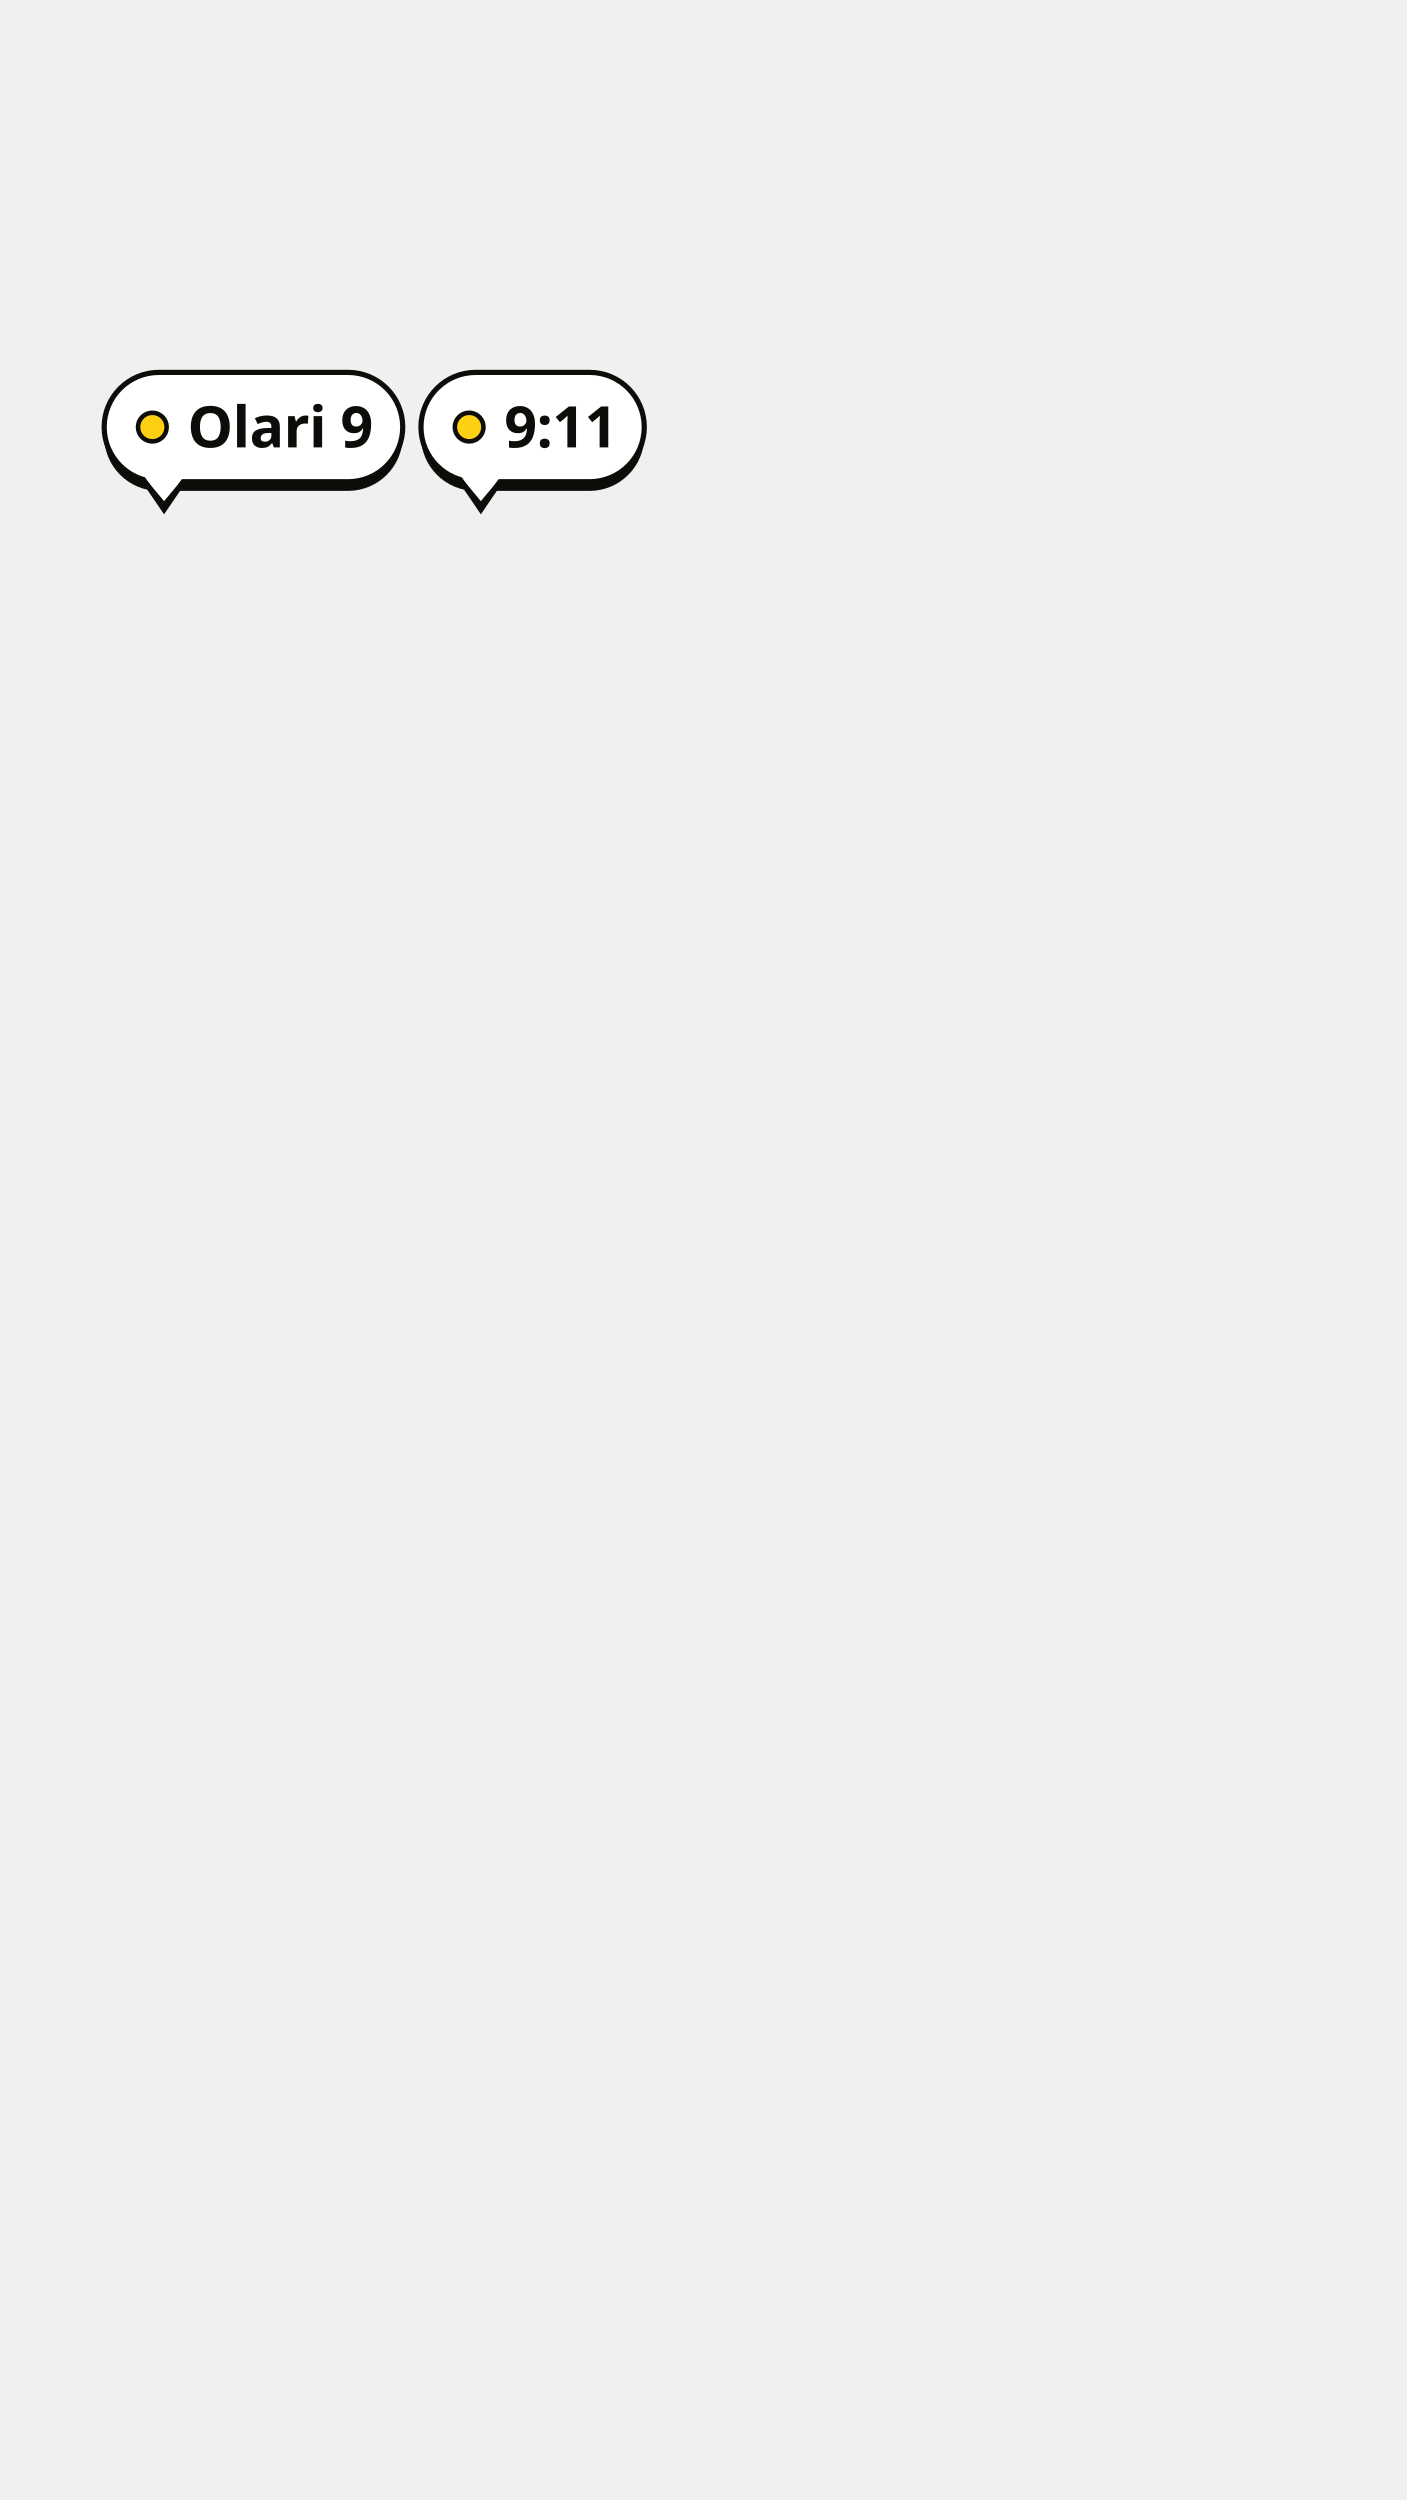
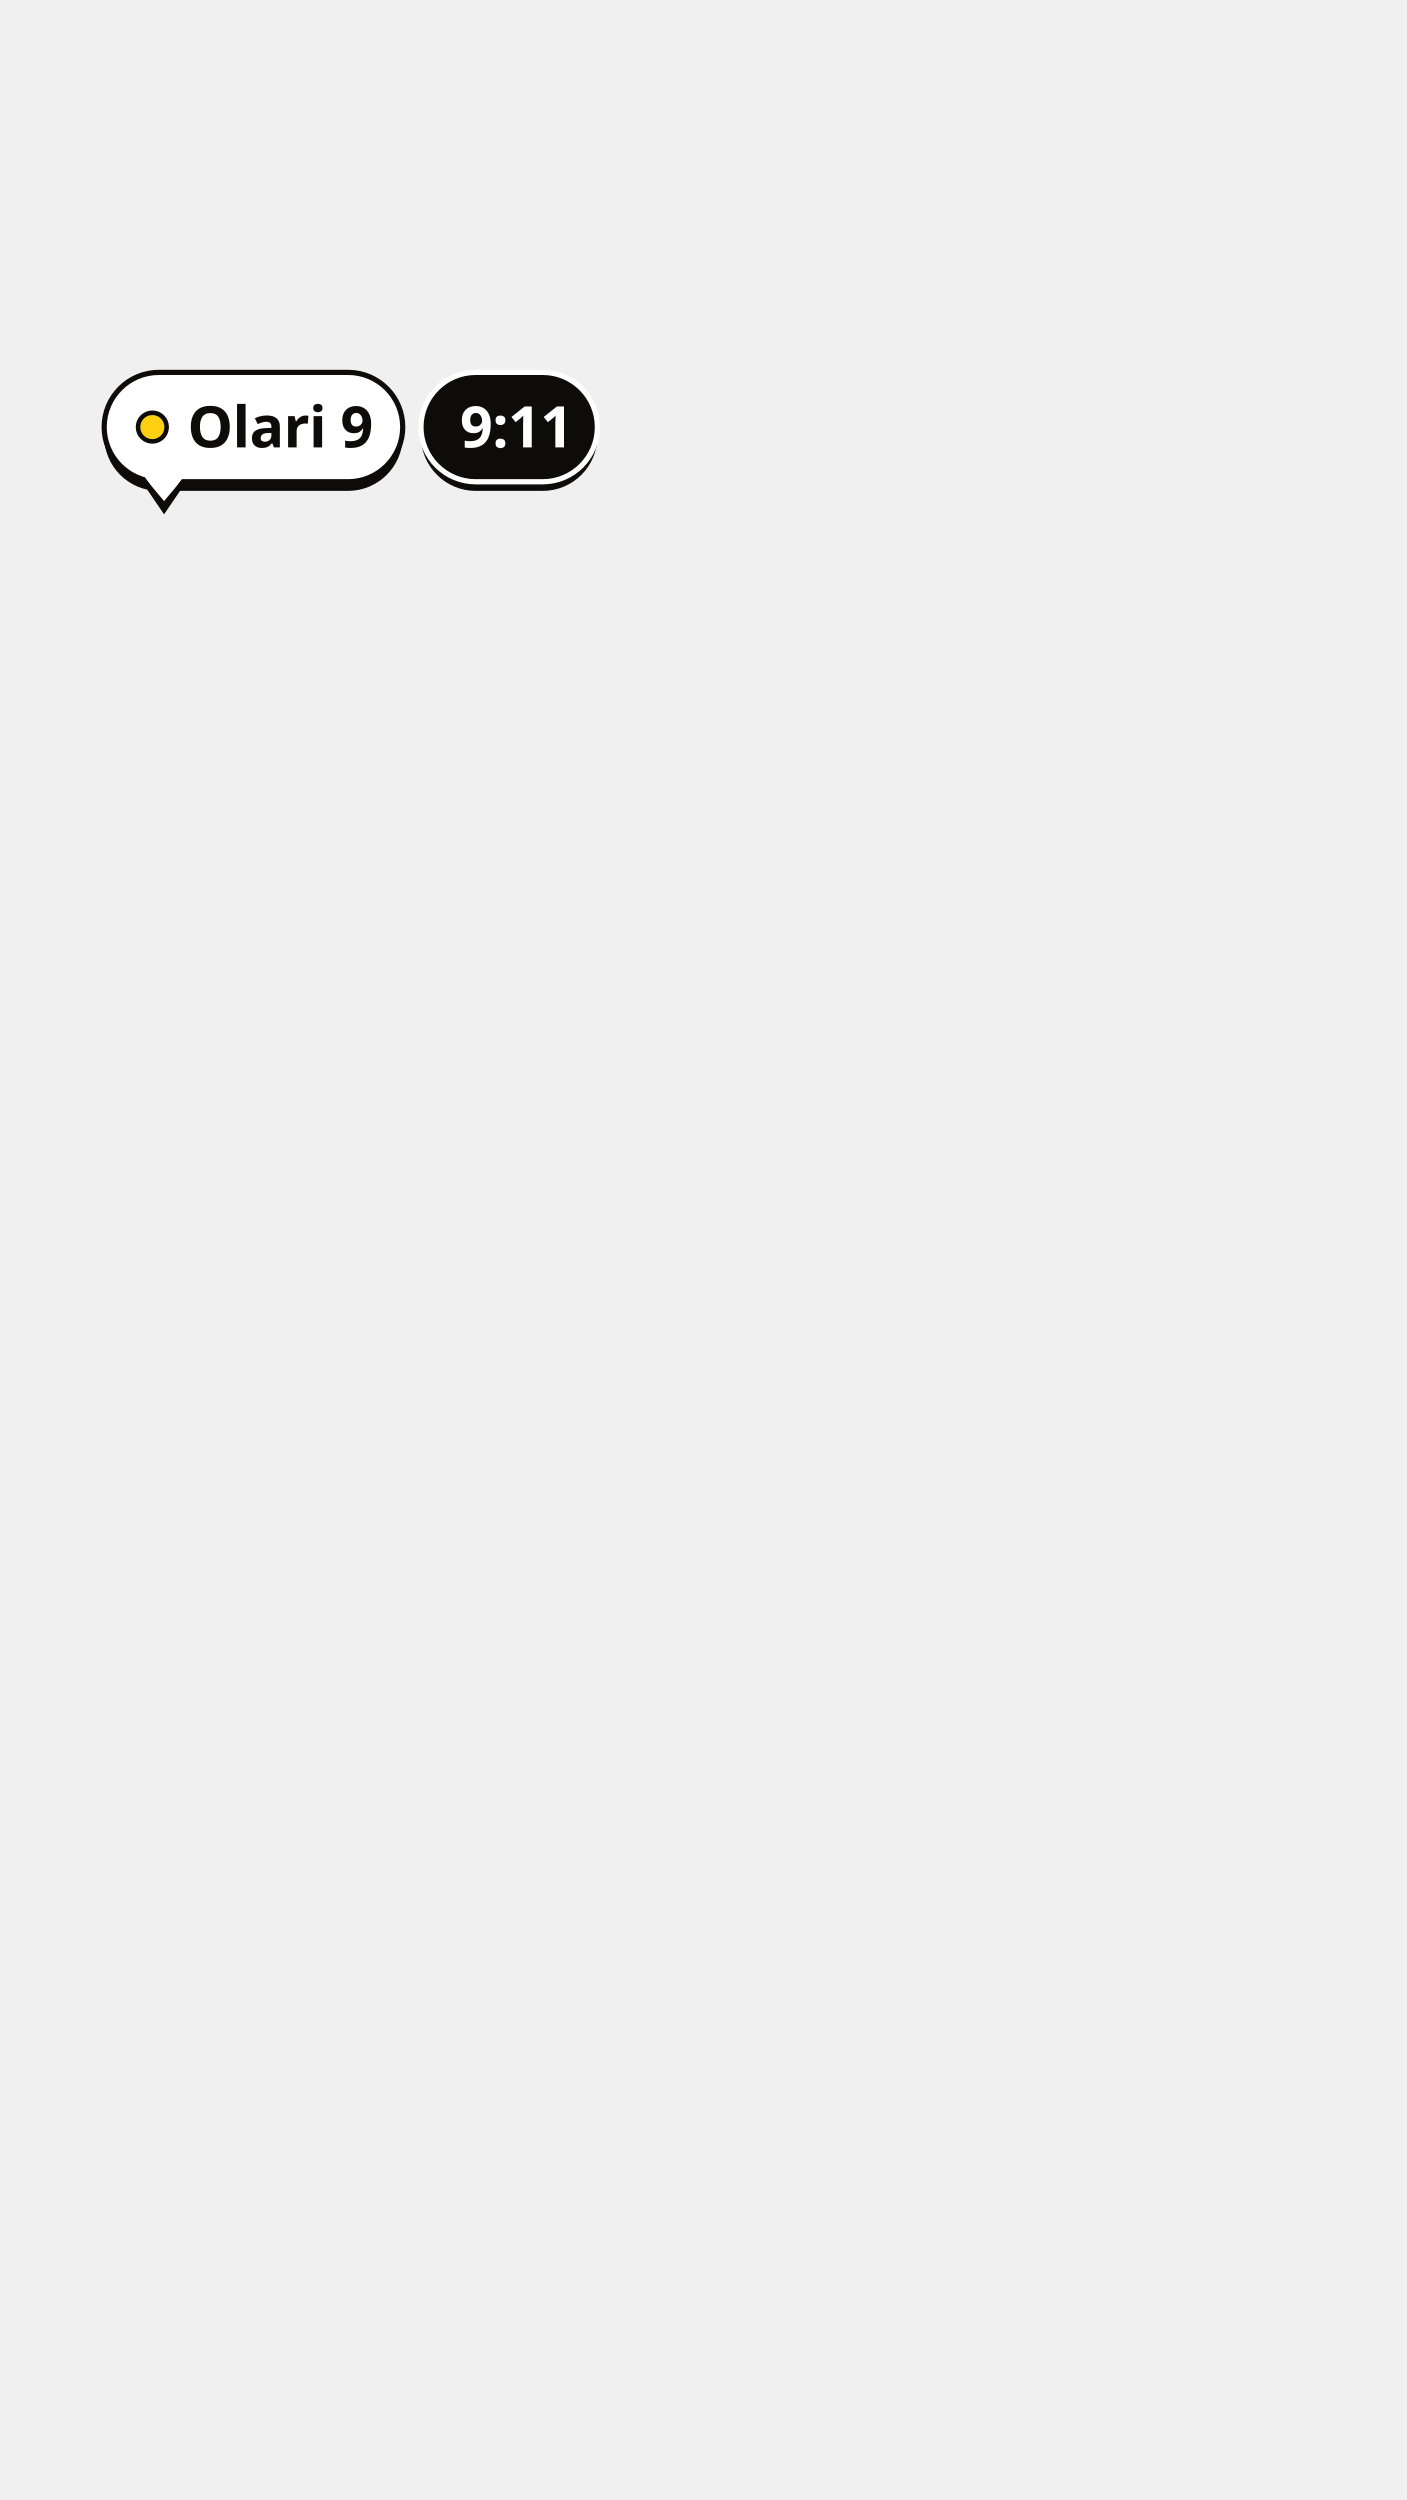
<svg xmlns="http://www.w3.org/2000/svg" width="1080" height="1920" viewBox="0 0 1080 1920">
  <defs>
    <style>@font-face{font-family:'Google Sans';font-weight:600;src:local('Google Sans'),url('../../../../../site/fonts/google-sans-latin.woff2') format('woff2')}</style>
  </defs>
  <g id="c1-tag">
    <g id="c1-tag-shadow" fill="#0D0C09">
      <rect x="80" y="293" width="229.3" height="84" rx="42" />
      <path d="M111 373L126 395L141 373Z" />
    </g>
    <rect id="c1-tag-plate" x="80" y="286" width="229.3" height="84" rx="42" fill="#FFFFFF" stroke="#0D0C09" stroke-width="4" />
    <path id="c1-tag-pointer" d="M111 366L126 388L141 366Z" fill="#FFFFFF" />
    <path d="M111 370L126 388L141 370" fill="none" stroke="#0D0C09" stroke-width="4" stroke-linejoin="round" />
    <circle id="c1-tag-dot" cx="117" cy="328" r="11" fill="#FED012" stroke="#0D0C09" stroke-width="3.5" />
    <text id="c1-tag-text" x="144" y="343.6" font-family="'Google Sans', CromaticSans, sans-serif" font-weight="600" font-size="44" letter-spacing="-0.4" fill="#0D0C09">Olari 9</text>
  </g>
  <g id="c1-time">
-     <g id="c1-time-shadow" fill="#0D0C09">
-       <rect x="323.3" y="293" width="171.5" height="84" rx="42" />
-       <path d="M354.3 373L369.3 395L384.3 373Z" />
-     </g>
-     <rect id="c1-time-plate" x="323.3" y="286" width="171.5" height="84" rx="42" fill="#FFFFFF" stroke="#0D0C09" stroke-width="4" />
-     <path id="c1-time-pointer" d="M354.3 366L369.3 388L384.3 366Z" fill="#FFFFFF" />
-     <path d="M354.3 370L369.3 388L384.3 370" fill="none" stroke="#0D0C09" stroke-width="4" stroke-linejoin="round" />
-     <circle id="c1-time-dot" cx="360.3" cy="328" r="11" fill="#FED012" stroke="#0D0C09" stroke-width="3.5" />
-     <text id="c1-time-text" x="387.3" y="343.6" font-family="'Google Sans', CromaticSans, sans-serif" font-weight="600" font-size="44" letter-spacing="-0.4" fill="#0D0C09">9:11</text>
+     <rect id="c1-time-shadow" x="323.3" y="293" width="135.5" height="84" rx="42" fill="#0D0C09" />
+     <rect id="c1-time-plate" x="323.3" y="286" width="135.5" height="84" rx="42" fill="#0D0C09" stroke="#FFFFFF" stroke-width="4" />
+     <text id="c1-time-text" x="353.3" y="343.6" font-family="'Google Sans', CromaticSans, sans-serif" font-weight="600" font-size="44" letter-spacing="-0.4" fill="#FFFFFF">9:11</text>
  </g>
</svg>
